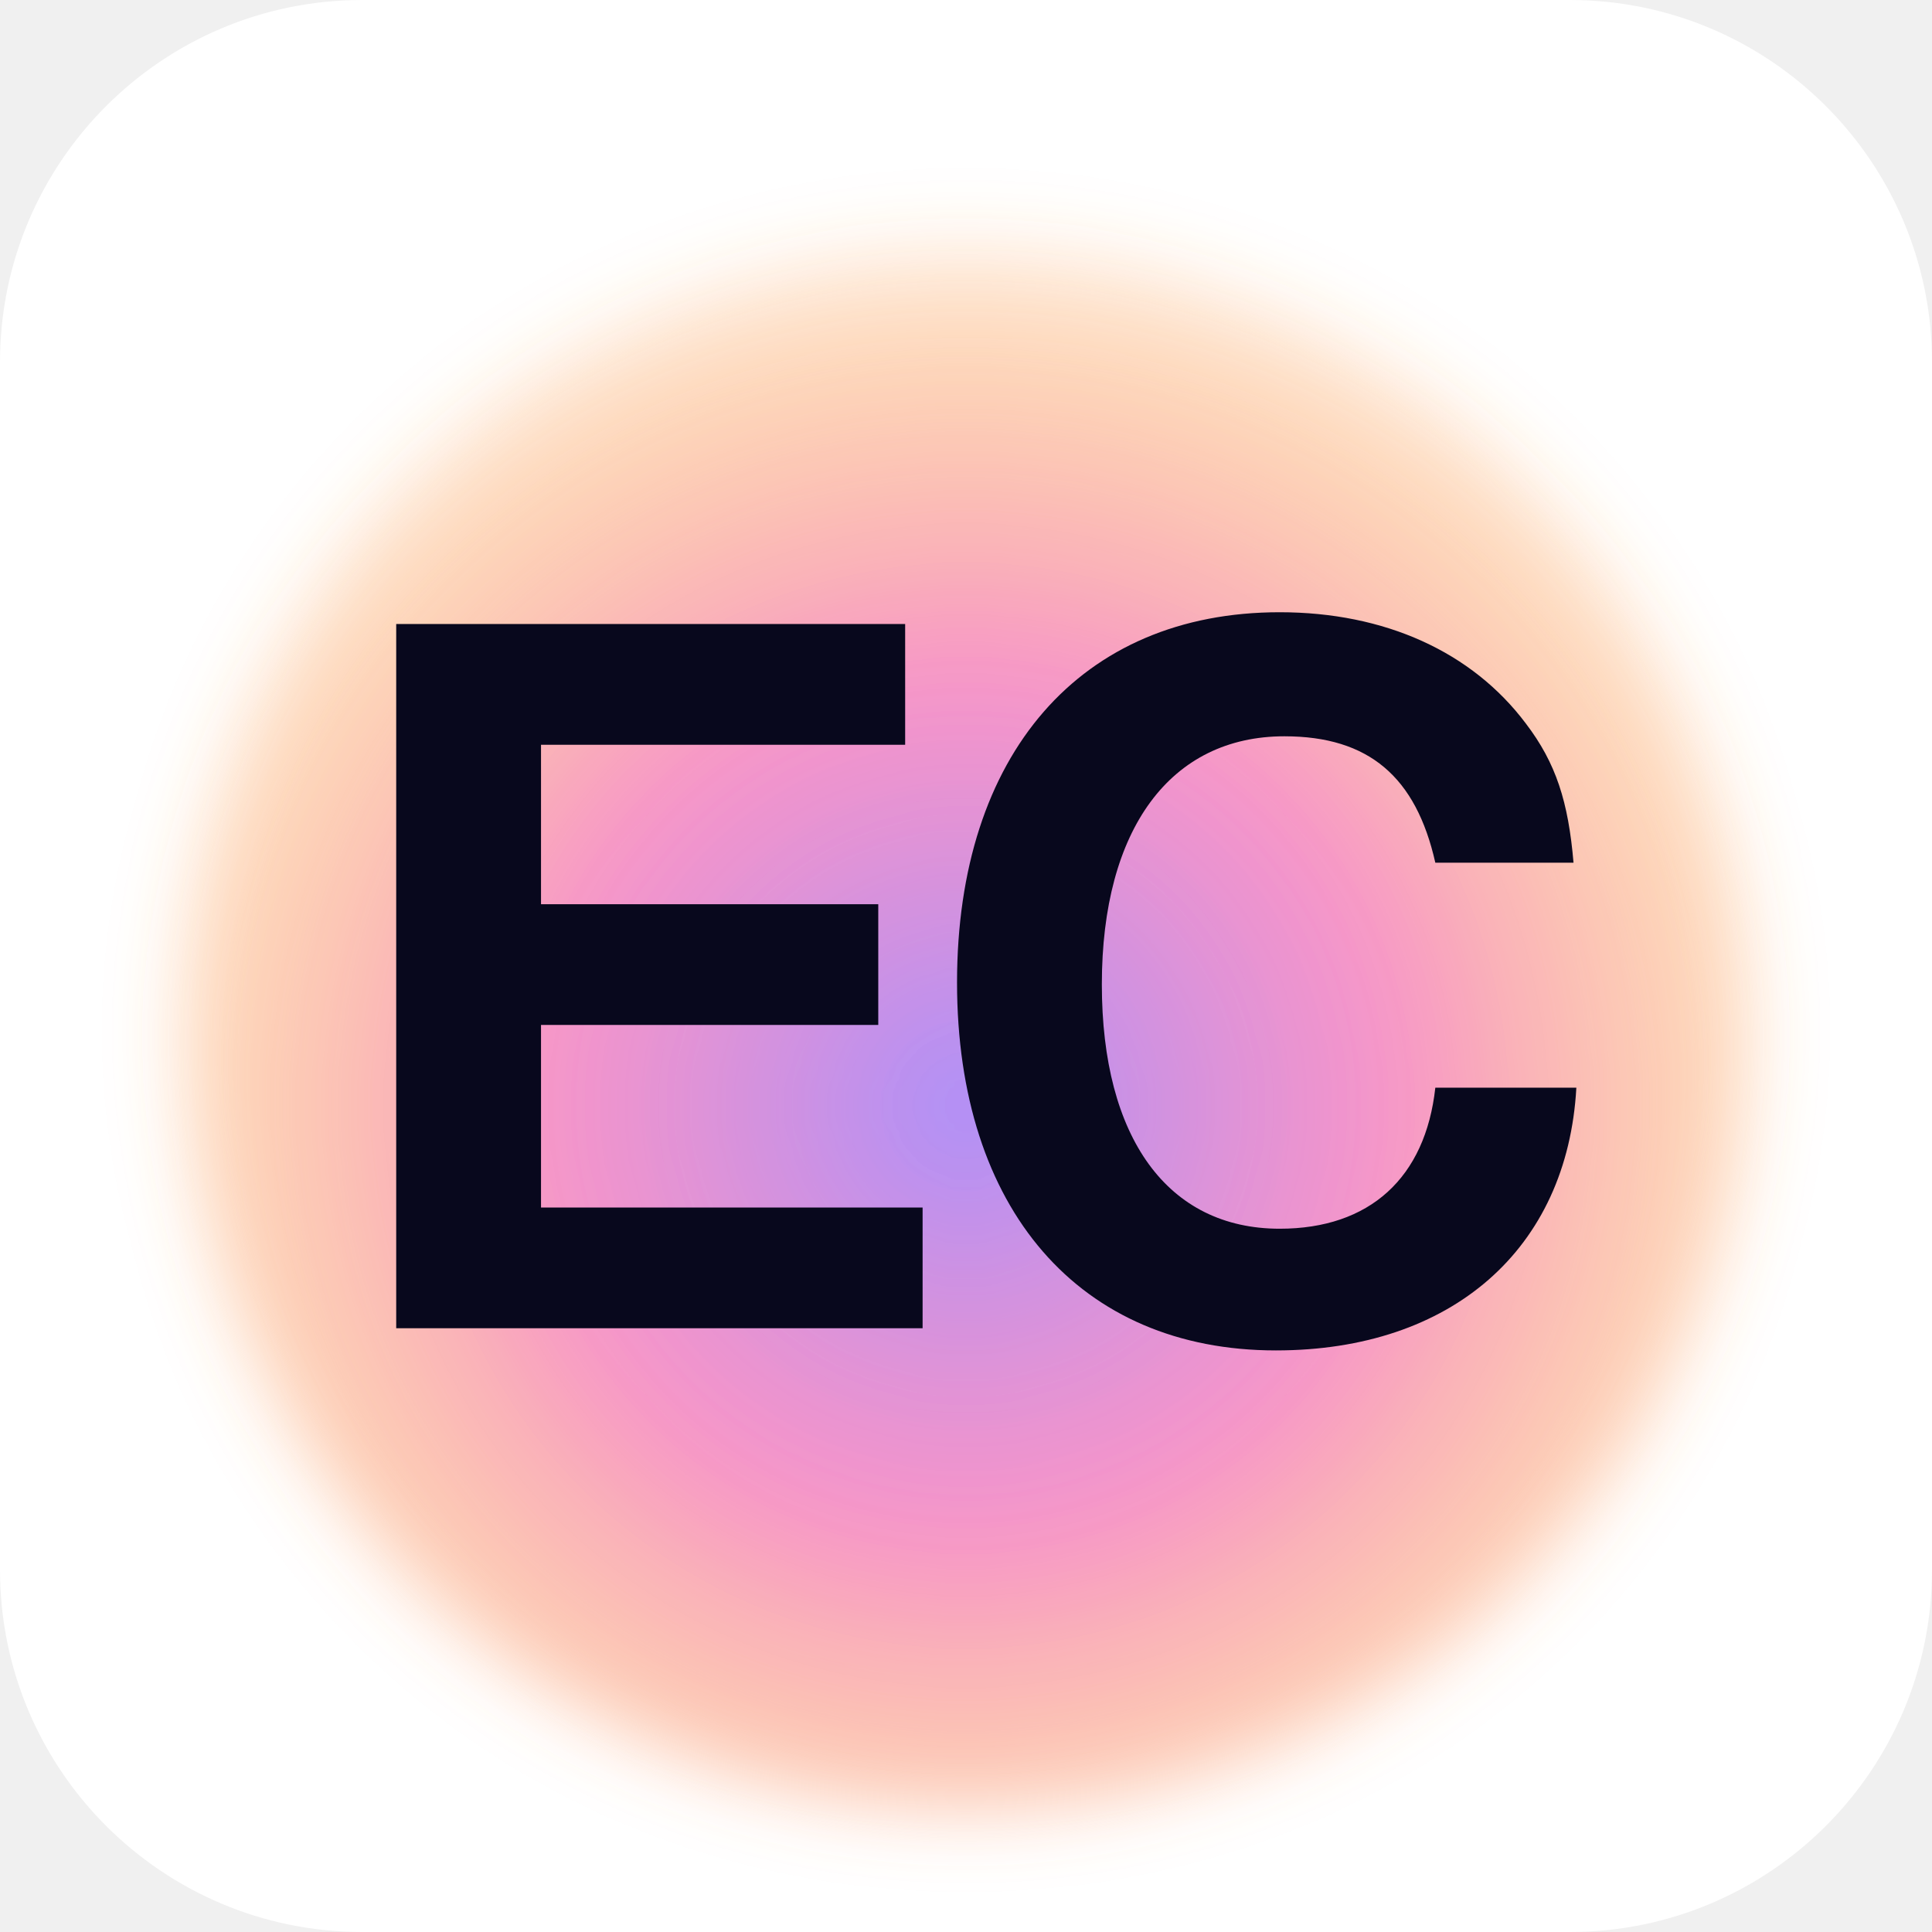
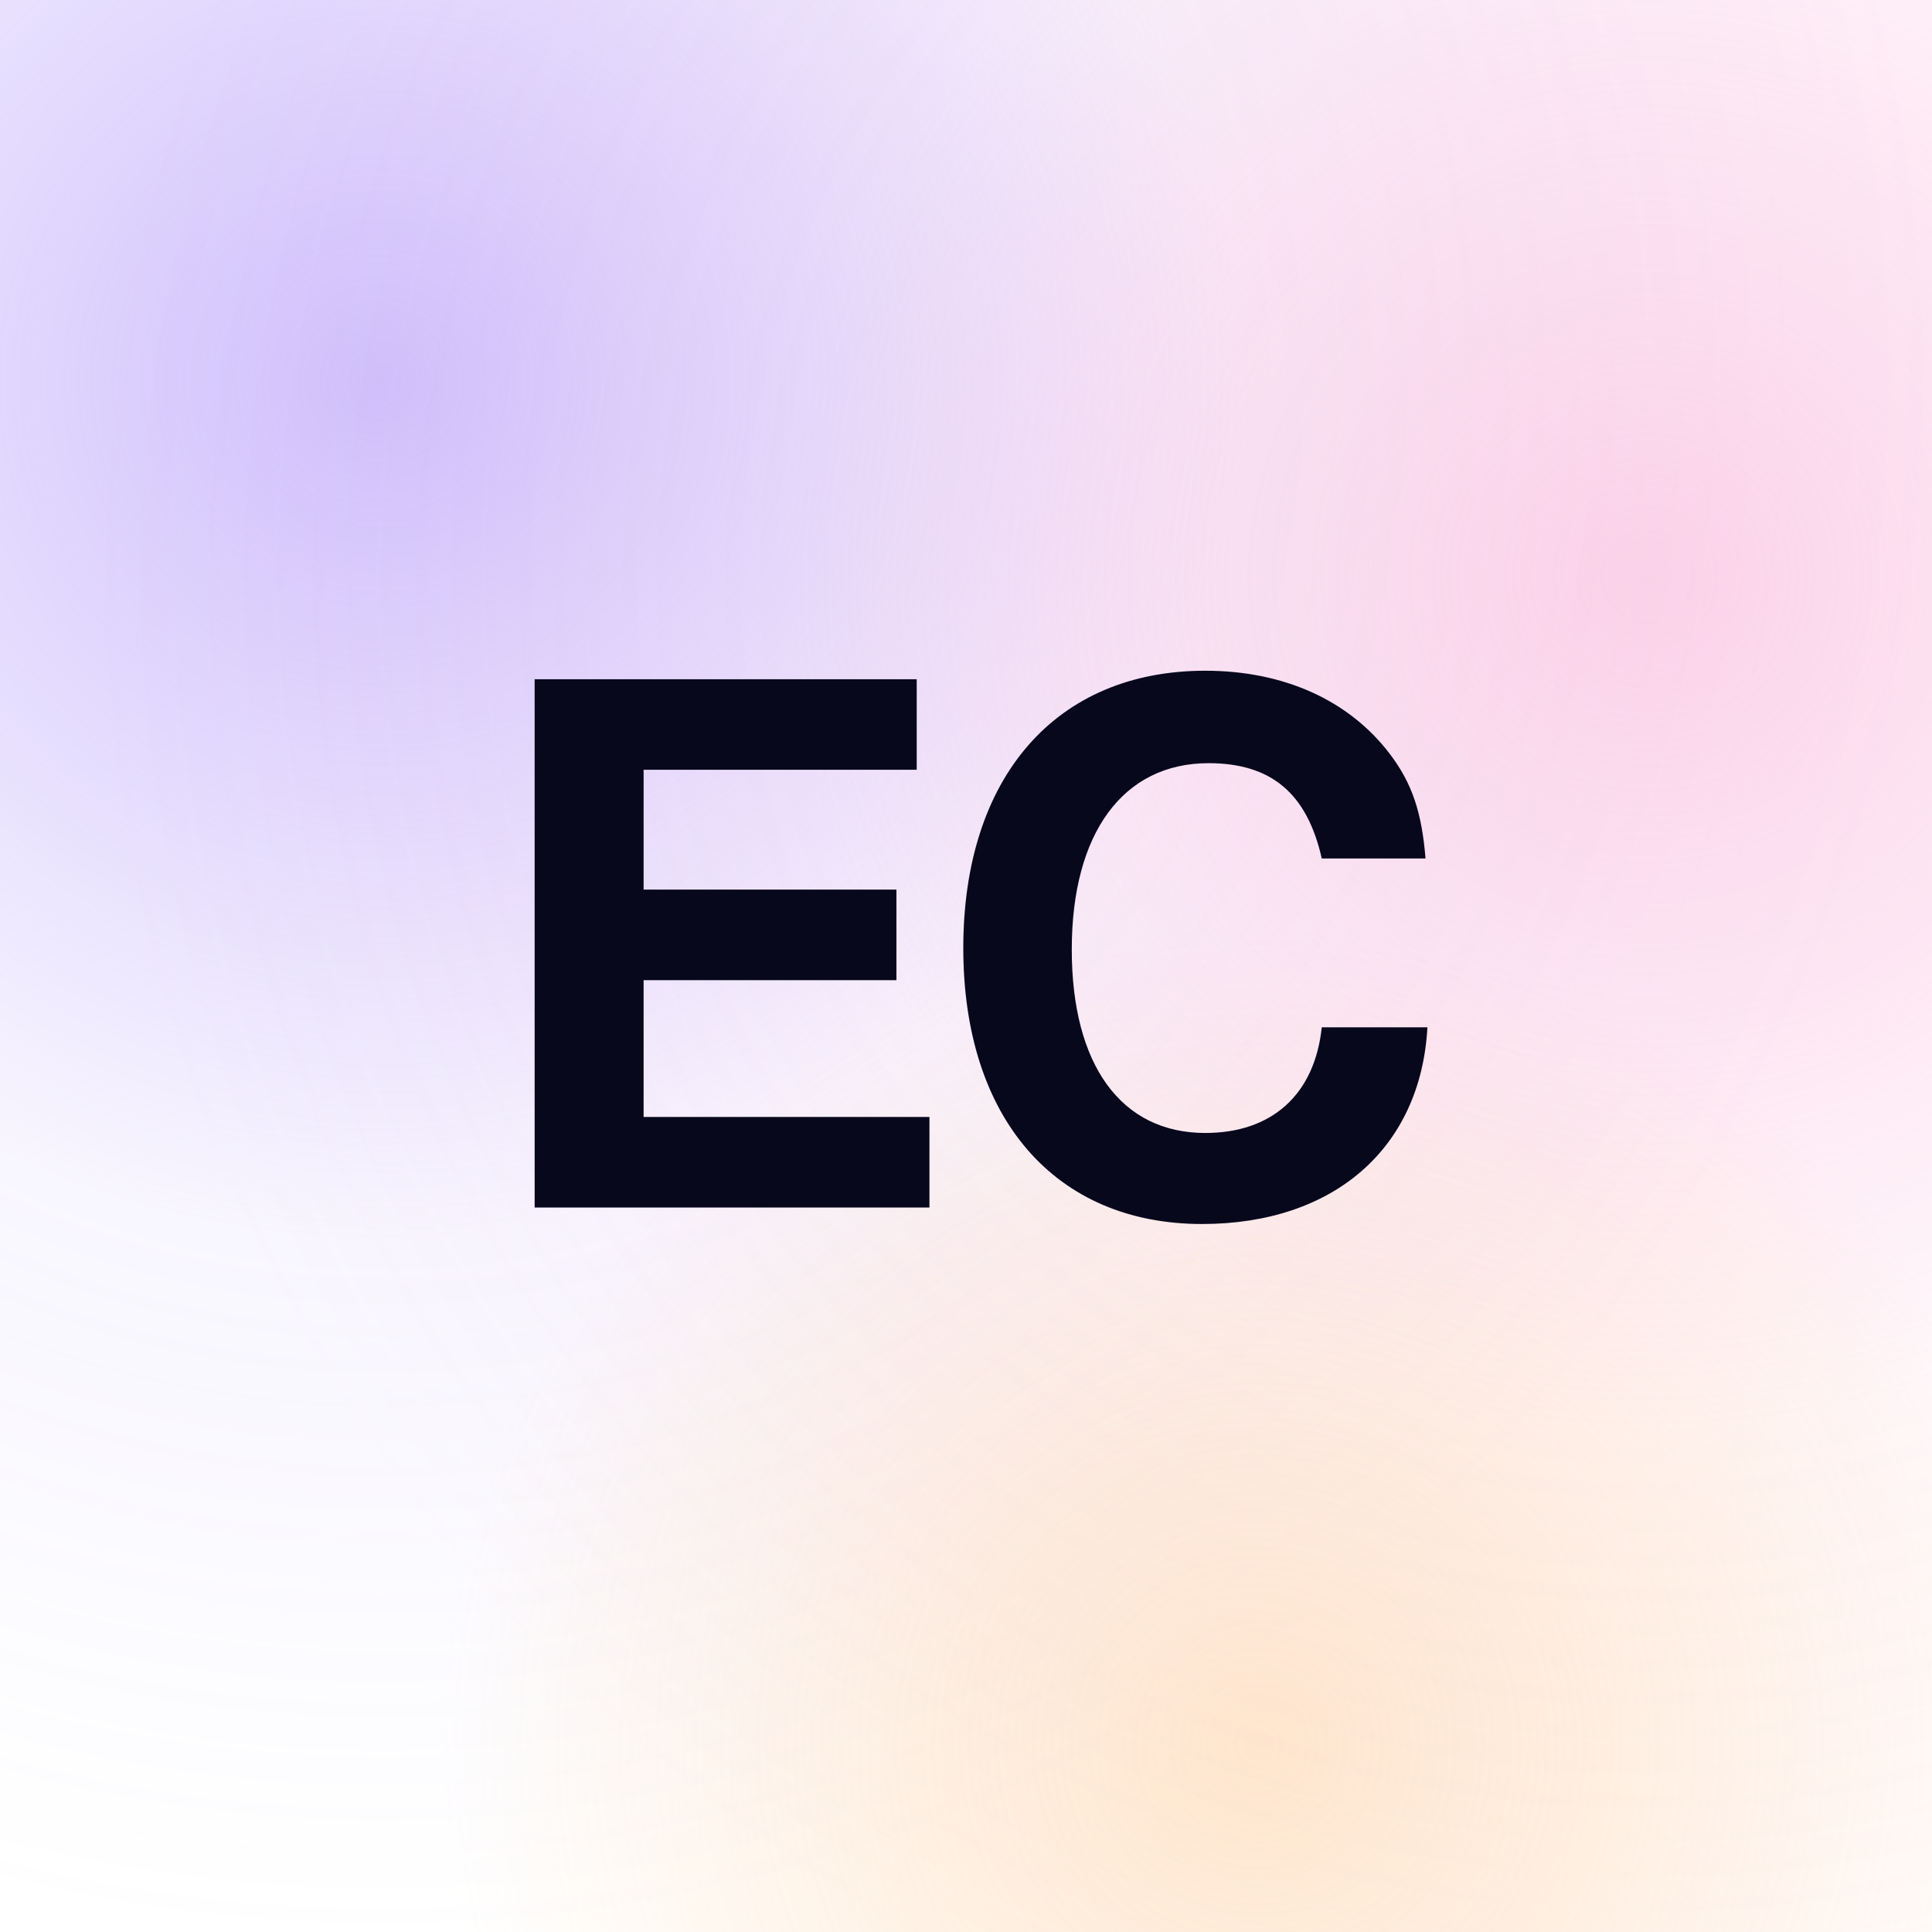
<svg xmlns="http://www.w3.org/2000/svg" viewBox="0 0 64 64">
  <defs>
-     <radialGradient id="blob" cx="50%" cy="55%" r="60%">
-       <stop offset="0%" stop-color="#a78bfa" stop-opacity="0.95" />
-       <stop offset="45%" stop-color="#f472b6" stop-opacity="0.75" />
-       <stop offset="80%" stop-color="#fb923c" stop-opacity="0.35" />
-       <stop offset="100%" stop-color="#fb923c" stop-opacity="0" />
+     <radialGradient id="wash1" cx="20%" cy="20%" r="80%">
+       <stop offset="0%" stop-color="#a78bfa" stop-opacity="0.55" />
+       <stop offset="55%" stop-color="#a78bfa" stop-opacity="0.08" />
+       <stop offset="100%" stop-color="#a78bfa" stop-opacity="0" />
    </radialGradient>
-     <filter id="soften" x="-10%" y="-10%" width="120%" height="120%">
-       <feGaussianBlur stdDeviation="1.2" />
-     </filter>
+     <radialGradient id="wash2" cx="85%" cy="30%" r="80%">
+       <stop offset="0%" stop-color="#f9a8d4" stop-opacity="0.5" />
+       <stop offset="55%" stop-color="#f9a8d4" stop-opacity="0.08" />
+       <stop offset="100%" stop-color="#f9a8d4" stop-opacity="0" />
+     </radialGradient>
+     <radialGradient id="wash3" cx="65%" cy="90%" r="70%">
+       <stop offset="0%" stop-color="#fdba74" stop-opacity="0.35" />
+       <stop offset="60%" stop-color="#fdba74" stop-opacity="0" />
+     </radialGradient>
  </defs>
-   <rect width="64" height="64" rx="12" ry="12" fill="#ffffff" />
-   <circle cx="32" cy="34" r="26" fill="url(#blob)" filter="url(#soften)" />
-   <text x="32" y="44" text-anchor="middle" font-family="dm-sans, ui-sans-serif, system-ui, -apple-system, BlinkMacSystemFont, 'Segoe UI', Helvetica, Arial, sans-serif" font-weight="700" font-size="32" letter-spacing="-1" fill="#08081d">EC</text>
+   <rect width="64" height="64" fill="#ffffff" />
+   <rect width="64" height="64" fill="url(#wash1)" />
+   <rect width="64" height="64" fill="url(#wash2)" />
+   <rect width="64" height="64" fill="url(#wash3)" />
+   <text x="32" y="40" text-anchor="middle" font-family="dm-sans, ui-sans-serif, system-ui, -apple-system, BlinkMacSystemFont, 'Segoe UI', Helvetica, Arial, sans-serif" font-weight="700" font-size="24" letter-spacing="-0.5" fill="#08081d">EC</text>
</svg>
